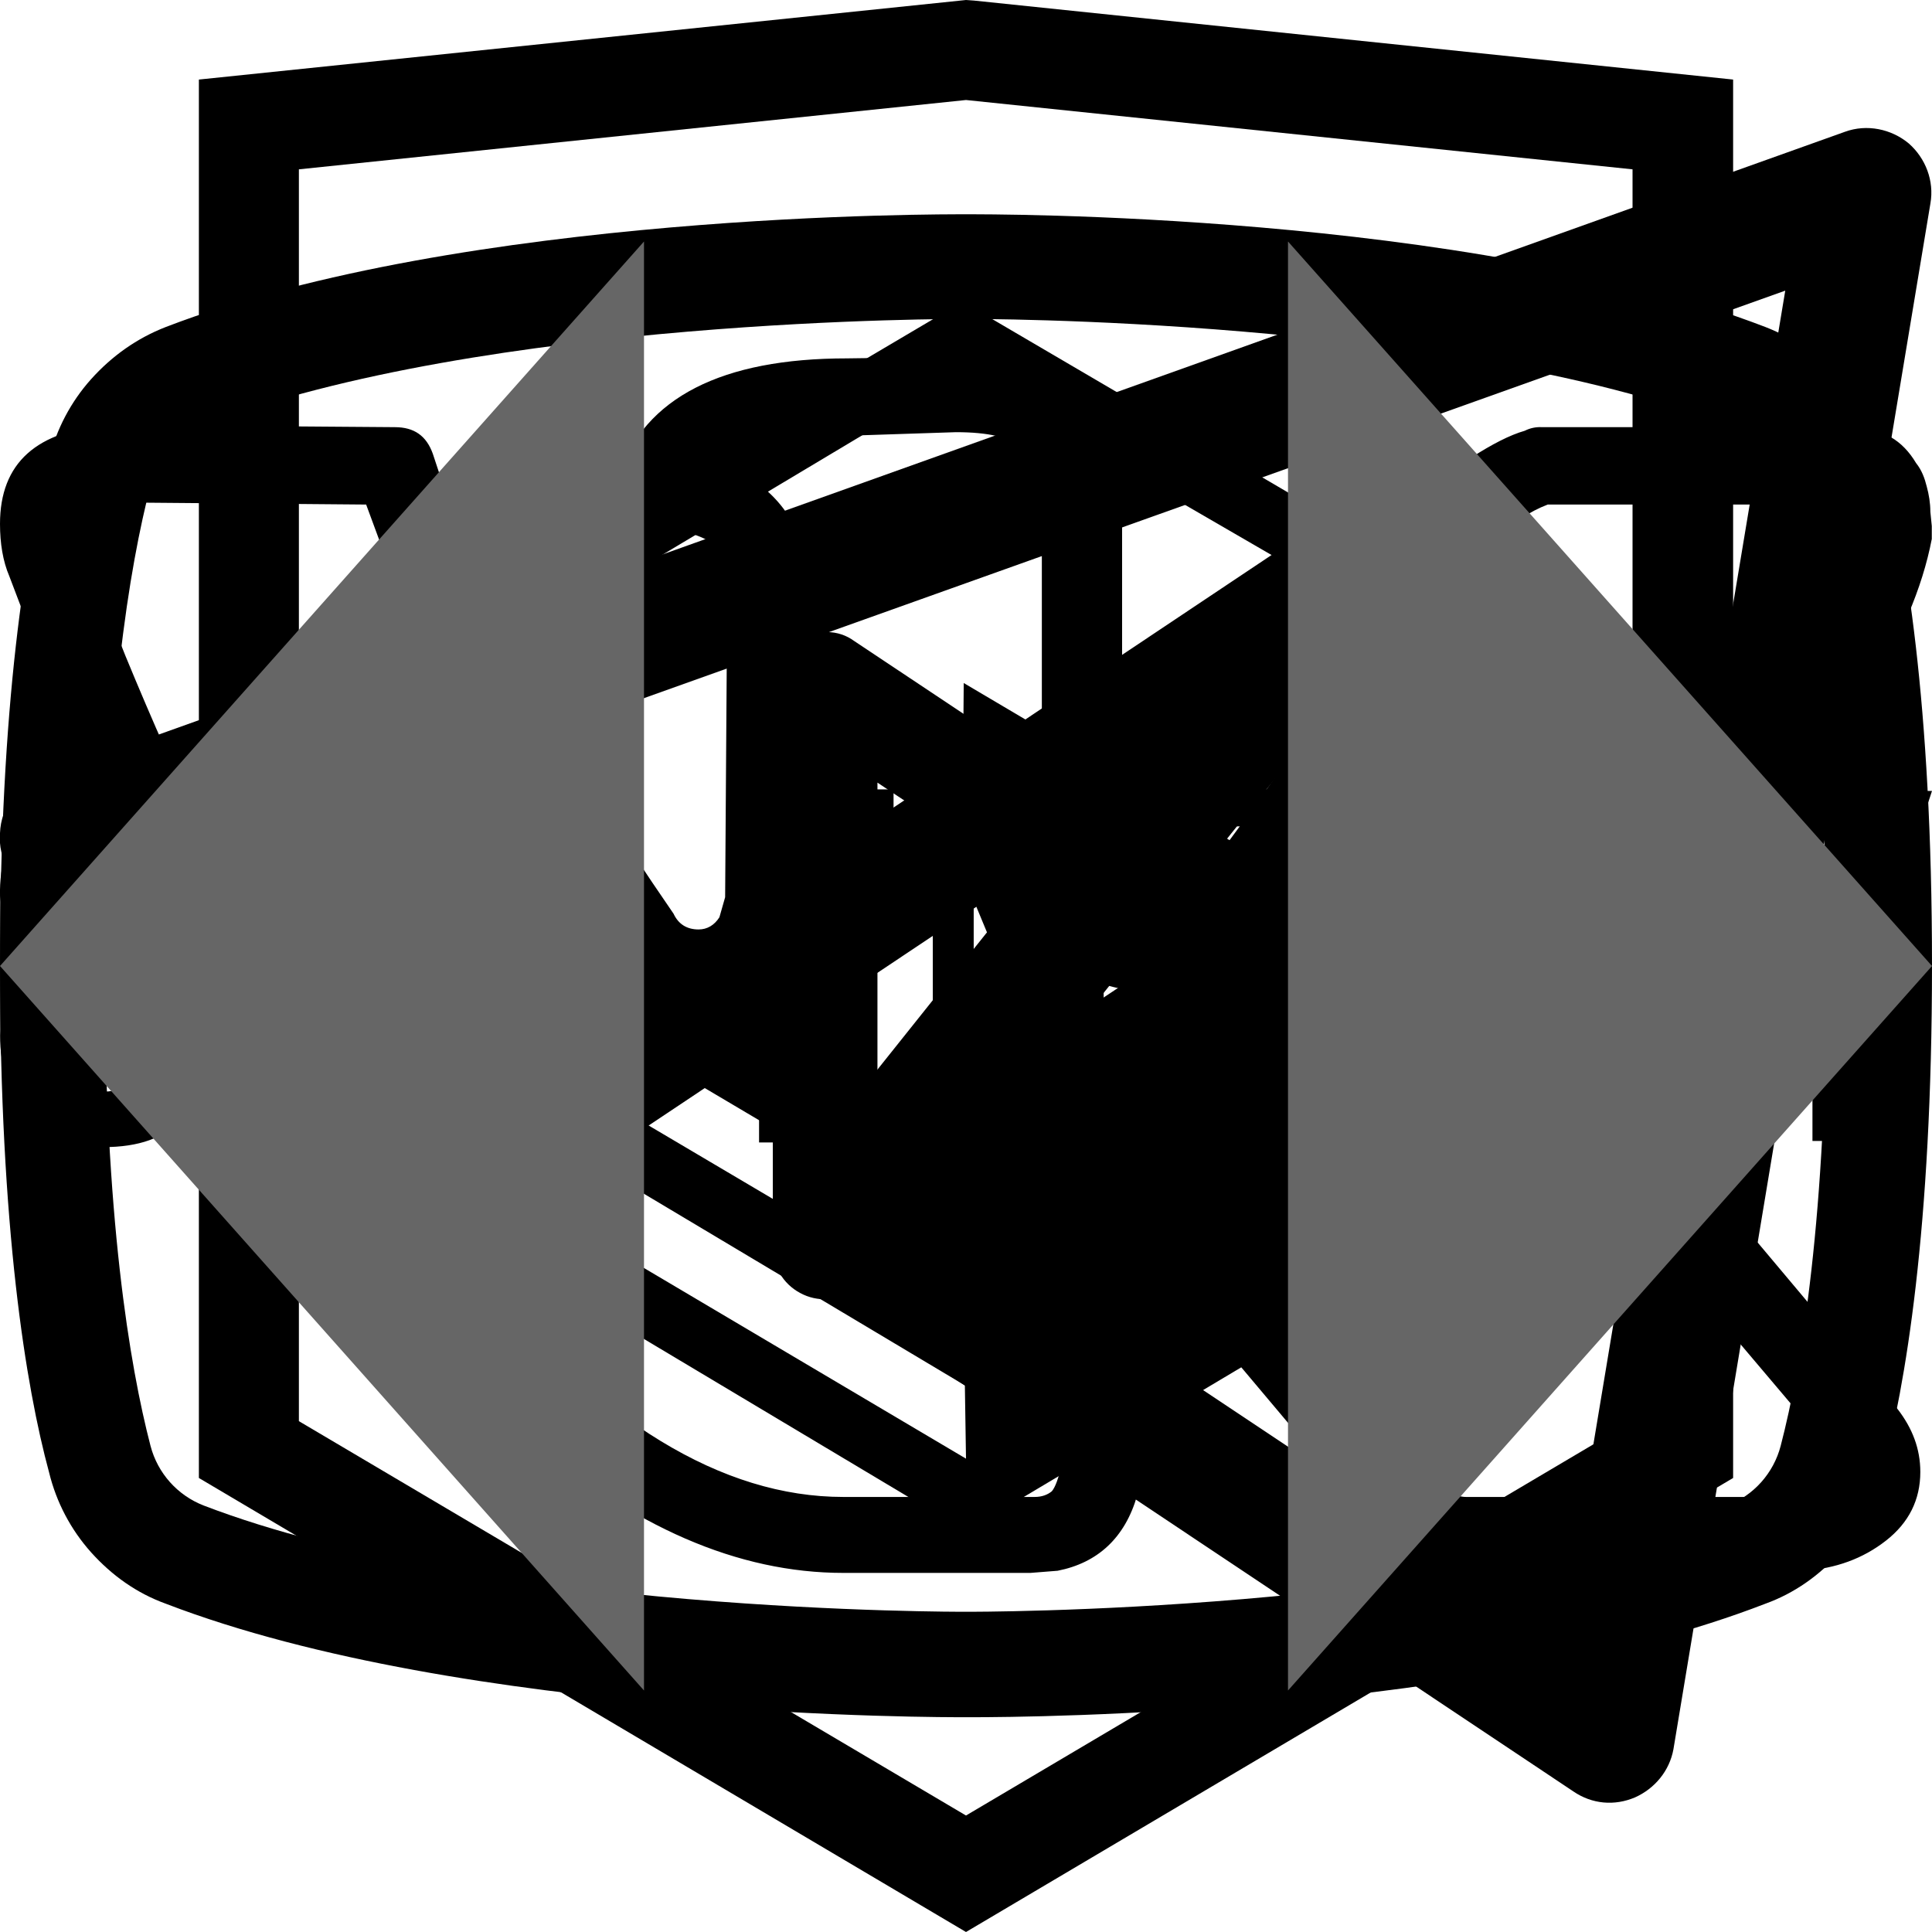
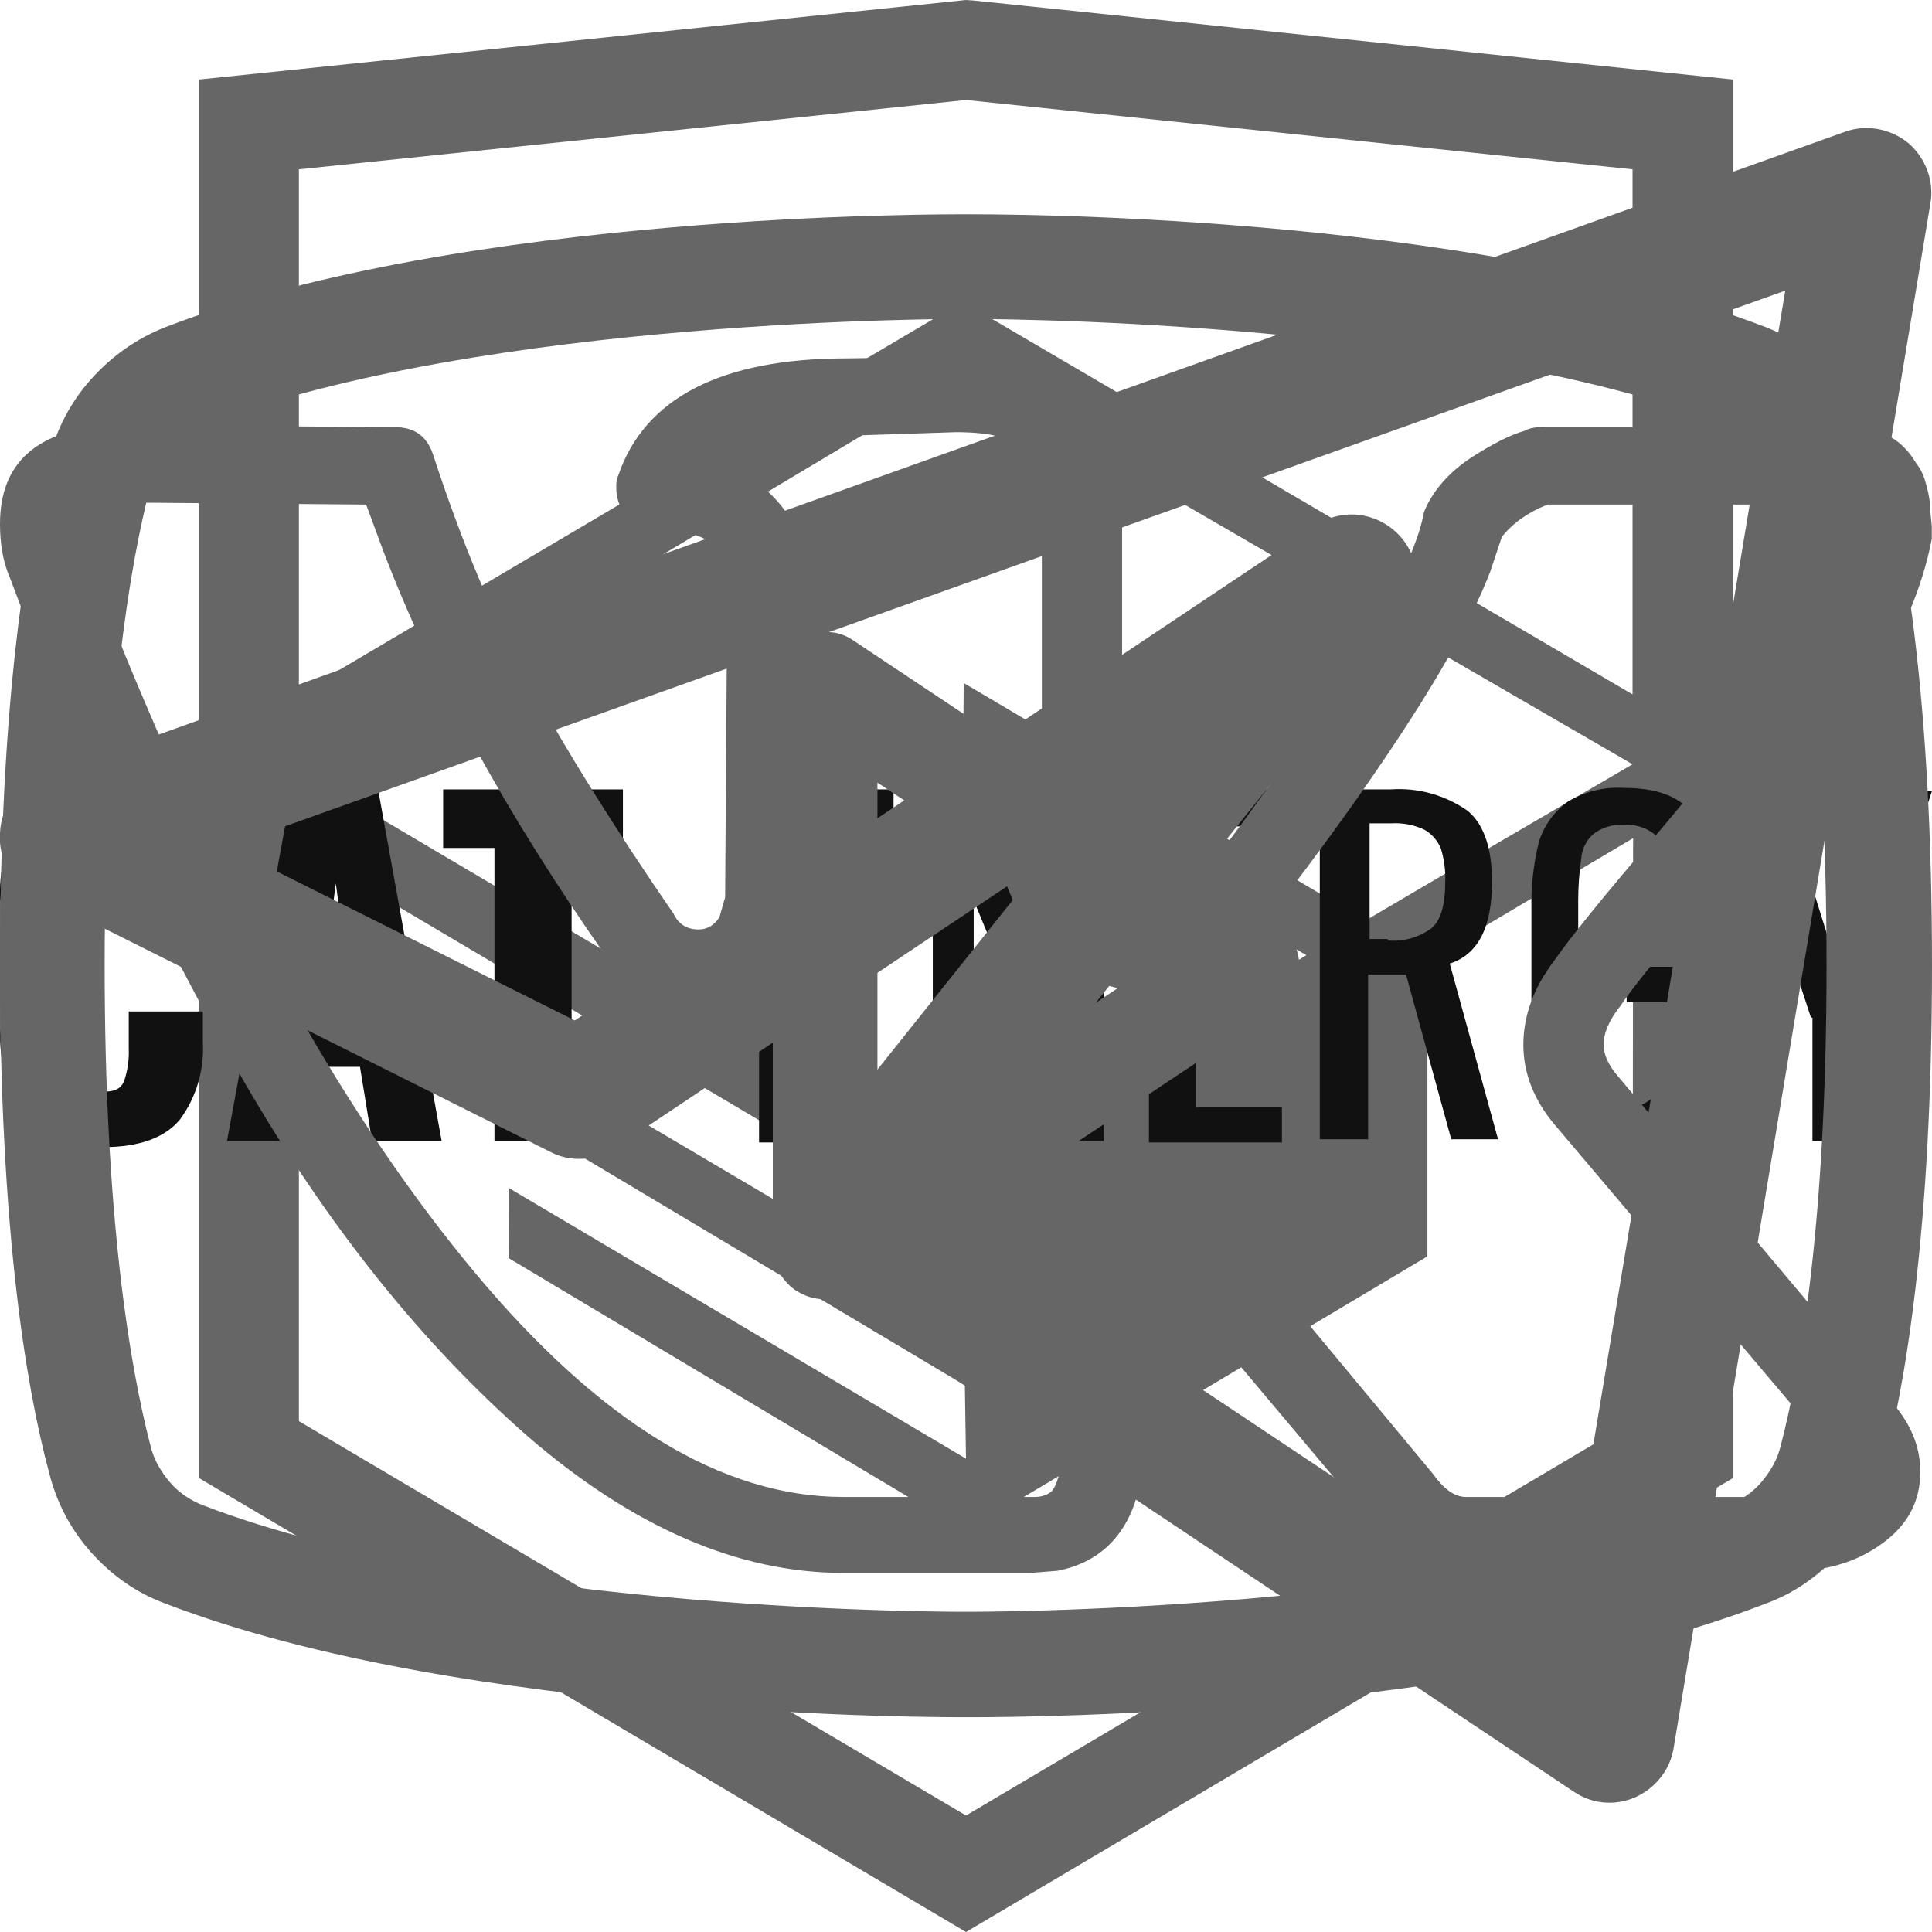
- <svg xmlns="http://www.w3.org/2000/svg">:root svg:not(:target) { display: none; }<svg viewBox="0 0 19.696 17.07">
-     <path d="M19.46.15c.17.15.26.38.22.61l-2.62 15.76c-.04.22-.19.4-.39.49-.21.09-.44.07-.63-.06L8.17 11.7a.635.635 0 01-.29-.44.63.63 0 01.14-.51l2.61-3.27-4.36 2.91c-.2.13-.45.15-.66.04L.36 7.8A.627.627 0 010 7.18c.01-.27.18-.49.43-.58L18.81.03c.22-.08.47-.03.65.12zM2.32 7.32l3.54 1.77 7.56-5.05c.27-.18.63-.13.85.11.22.24.23.6.03.85l-4.81 6.01 6.44 4.29L18.2 1.65 2.32 7.32z" />
+ <svg xmlns="http://www.w3.org/2000/svg">
+   <style>:root svg:not(:target){display:none}</style>
+   <svg viewBox="0 0 27 34" fill="none" id="html-academy">
+     <path id="html-academy_0" d="M13.64 0.01L13.5 0L0 1.4L0 26.01L13.5 34L27 26.01L27 1.4L13.64 0.01ZM25.23 25.01L13.5 31.95L1.76 25.01L1.76 14.92L13.45 21.84L13.47 23.09L5.45 18.35L5.44 19.58L13.48 24.38L13.5 25.67L5.46 20.91L5.45 22.14L13.5 26.95L21.62 22.11L21.62 20.89L21.62 16.9L25.24 14.75L25.23 25.01ZM25.23 13.45L22.01 15.33L20.53 16.2L13.46 12.02L13.45 13.24L19.49 16.81L19.44 16.84L19.31 16.92L18.45 17.41L13.46 14.46L13.45 15.69L17.39 18.02L16.45 18.63L16.43 18.64L13.46 16.9L13.45 18.12L15.4 19.26L13.41 20.44L1.79 13.57L13.43 6.61L25.23 13.45ZM25.23 12.22L13.44 5.31L1.76 12.21L1.76 2.98L13.5 1.76L25.23 2.98L25.23 12.22Z" fill="#666666" fill-opacity="1" fill-rule="nonzero" />
  </svg>
-   <svg viewBox="0 0 26.963 17">
-     <path d="M0 2.33C0 1.48.51 1.02 1.54.95l3.97.03c.27 0 .44.12.53.37.41 1.26.87 2.35 1.38 3.26.5.91 1.16 1.97 1.98 3.16.07.15.19.22.35.22.12 0 .22-.06.29-.17l.08-.28.03-4.35c0-.3-.08-.5-.23-.6-.15-.11-.43-.18-.84-.23-.32-.05-.48-.24-.48-.55 0-.07.01-.12.03-.16C9 .57 10.07.02 11.82.02l1.5-.02c.67 0 1.23.15 1.68.47.44.32.66.82.66 1.51v5.71c.13.08.24.13.35.13.26 0 .49-.15.69-.46 1.95-2.58 3.01-4.31 3.17-5.18 0-.01.02-.06.05-.12.13-.25.33-.47.62-.66.28-.18.53-.31.74-.37a.47.47 0 01.24-.05h4.13l.27.02c.35 0 .63.16.82.48.08.1.12.21.15.33.03.11.05.23.05.35.01.12.02.18.02.2v.18c-.13.68-.44 1.42-.95 2.2-.5.78-1.15 1.62-1.93 2.52-.78.91-1.27 1.5-1.46 1.79-.16.2-.24.38-.24.55 0 .14.07.29.21.45l3.89 4.63c.21.27.32.56.32.88 0 .39-.16.71-.48.96-.32.25-.7.39-1.15.42l-.45.03h-4.05c-.02 0-.05 0-.11.01-.05.01-.09.02-.1.02-.39 0-.76-.16-1.1-.48-.12-.14-.95-1.13-2.5-2.97-.09-.12-.21-.23-.37-.33-.07.27-.17.66-.28 1.16-.12.5-.2.86-.26 1.08l-.08.43c-.17.59-.55.94-1.11 1.05l-.38.03h-2.61c-1.47 0-2.94-.64-4.41-1.91-1.46-1.28-2.78-2.92-3.95-4.94C2.23 8.1 1.14 5.75.13 3.06.04 2.85 0 2.6 0 2.33zm16.01 6.52c-.38 0-.71-.1-1.01-.29-.31-.19-.46-.46-.46-.79V1.98c0-.33-.09-.57-.26-.71-.18-.15-.49-.22-.94-.22l-1.52.05c-.76 0-1.34.13-1.73.38.78.35 1.18.92 1.18 1.71v4.42c-.04.42-.22.77-.54 1.05-.32.28-.67.41-1.06.41-.54 0-.94-.24-1.23-.73-1.38-1.97-2.41-3.85-3.09-5.63l-.24-.65-3.54-.03c-.23 0-.36.01-.39.04-.03.02-.04.1-.04.21 0 .15.02.31.05.48l.56 1.41c1.5 3.64 3.12 6.5 4.87 8.6 1.75 2.1 3.46 3.14 5.15 3.14h2.67c.1 0 .18-.03.24-.08.05-.06.09-.18.13-.34l.05-.26.51-2.21c.14-.3.26-.5.37-.6.2-.19.43-.28.69-.28.43 0 .87.24 1.31.73L20 15.59c.15.21.3.32.46.32h4.39c.54 0 .8-.12.8-.37 0-.09-.02-.17-.08-.25l-3.86-4.56c-.3-.35-.45-.73-.45-1.13 0-.4.14-.79.42-1.16.23-.33.68-.89 1.35-1.67.66-.78 1.25-1.51 1.74-2.19.5-.67.83-1.29.99-1.84l.08-.33a.323.323 0 01-.03-.16.92.92 0 00-.02-.19H21.6c-.26.1-.48.25-.64.45l-.16.48c-.44 1.15-1.6 2.94-3.49 5.35-.37.34-.81.51-1.3.51z" />
+   <svg viewBox="0 0 128 24" fill="none" id="logo-cat">
+     <path d="M1.62 21.95C0.48 20.28 -0.08 18.27 0.02 16.23L0.02 7.76C-0.12 5.7 0.41 3.66 1.52 1.94C2.62 0.61 4.32 0 6.83 0C9.33 0 10.93 0.61 11.93 1.73C13.02 3.15 13.56 4.94 13.44 6.74L13.44 8.78L8.53 8.78L8.53 6.43C8.57 5.73 8.47 5.04 8.23 4.39C8.1 4.12 7.9 3.9 7.65 3.76C7.4 3.61 7.11 3.55 6.83 3.57C6.12 3.57 5.62 3.77 5.42 4.28C5.2 5.01 5.1 5.77 5.12 6.53L5.12 17.46C5.07 18.2 5.21 18.94 5.52 19.6C5.72 20.11 6.23 20.32 6.93 20.32C7.63 20.32 8.03 20.11 8.23 19.6C8.46 18.91 8.56 18.19 8.53 17.46L8.53 15.01L13.44 15.01L13.44 17.05C13.54 18.88 13.01 20.69 11.93 22.16C10.93 23.38 9.23 24 6.83 24C4.42 23.89 2.62 23.28 1.62 21.95Z" fill="#111111" fill-opacity="1" fill-rule="nonzero" />
+     <path d="M19.34 0.3L25.05 0.3L29.26 23.59L24.65 23.59L23.85 18.68L20.55 18.68L19.74 23.59L15.04 23.59L19.34 0.3ZM23.45 15.62L22.25 6.53L21.05 15.62L23.45 15.62Z" fill="#111111" fill-opacity="1" fill-rule="nonzero" />
+     <path d="M32.76 4.18L29.36 4.18L29.36 0.3L41.27 0.3L41.27 4.08L37.87 4.08L37.87 23.59L32.76 23.59L32.76 4.18Z" fill="#111111" fill-opacity="1" fill-rule="nonzero" />
+     <path d="M50.39 0.3L59.2 0.3L59.2 2.75L53.49 2.75L53.49 10.41L58.1 10.41L58.1 12.76L53.49 12.76L53.49 21.34L59.2 21.34L59.2 23.69L50.29 23.69L50.29 0.3L50.39 0.3Z" fill="#111111" fill-opacity="1" fill-rule="nonzero" />
+     <path d="M61.8 0.3L64.01 0.3L70.51 15.72L70.51 0.3L73.12 0.3L73.12 23.59L71.12 23.59L64.51 7.65L64.51 23.59L61.8 23.59L61.8 0.3Z" fill="#111111" fill-opacity="1" fill-rule="nonzero" />
+     <path d="M76.12 0.3L84.93 0.3L84.93 2.75L79.23 2.75L79.23 10.41L83.83 10.41L83.83 12.76L79.23 12.76L79.23 21.34L84.93 21.34L84.93 23.69L76.12 23.69L76.12 0.3Z" fill="#111111" fill-opacity="1" fill-rule="nonzero" />
+     <path d="M87.54 0.3L92.14 0.3C93.96 0.17 95.76 0.68 97.25 1.73C98.35 2.65 98.85 4.28 98.85 6.43C98.85 9.39 97.95 11.23 96.05 11.84L99.25 23.48L96.15 23.48L93.15 12.56L90.64 12.56L90.64 23.48L87.44 23.48L87.44 0.3L87.54 0.3ZM91.94 10.31C92.98 10.4 94.01 10.11 94.85 9.49C95.45 8.98 95.75 7.96 95.75 6.43C95.78 5.67 95.68 4.91 95.45 4.18C95.22 3.66 94.84 3.23 94.35 2.96C93.66 2.64 92.9 2.5 92.14 2.55L90.74 2.55L90.74 10.21L91.94 10.21L91.94 10.31Z" fill="#111111" fill-opacity="1" fill-rule="nonzero" />
+     <path d="M102.86 21.85C101.82 20.06 101.33 18 101.46 15.93L101.46 8.17C101.43 6.69 101.6 5.21 101.96 3.77C102.29 2.7 102.96 1.77 103.86 1.12C104.98 0.44 106.27 0.12 107.57 0.2C109.67 0.2 111.17 0.71 112.07 1.83C113.11 3.32 113.61 5.12 113.48 6.94L113.48 7.76L110.47 7.76L110.47 7.04C110.48 6.19 110.41 5.33 110.27 4.49C110.19 3.96 109.9 3.48 109.47 3.16C108.91 2.78 108.24 2.6 107.57 2.65C106.85 2.6 106.14 2.82 105.56 3.26C105.33 3.47 105.14 3.71 105 4C104.86 4.28 104.78 4.58 104.76 4.9C104.63 5.81 104.56 6.73 104.56 7.65L104.56 16.34C104.49 17.66 104.69 18.98 105.16 20.22C105.56 21.03 106.37 21.34 107.57 21.34C108.04 21.4 108.52 21.32 108.95 21.1C109.38 20.88 109.73 20.54 109.97 20.11C110.5 18.82 110.74 17.43 110.67 16.03L110.67 14.4L107.77 14.4L107.77 12.05L113.58 12.05L113.58 23.59L111.57 23.59L111.27 20.93C111.01 21.82 110.46 22.6 109.72 23.13C108.98 23.67 108.08 23.94 107.17 23.89C106.34 23.94 105.51 23.78 104.76 23.43C104.01 23.07 103.36 22.53 102.86 21.85Z" fill="#111111" fill-opacity="1" fill-rule="nonzero" />
+     <path d="M119.98 15.42L115.08 0.4L118.08 0.4L121.59 11.64L124.99 0.4L128 0.4L123.09 15.42L123.09 23.59L120.08 23.59L120.08 15.42L119.98 15.42Z" fill="#111111" fill-opacity="1" fill-rule="nonzero" />
  </svg>
-   <svg viewBox="0 0 24 18.676">
-     <path d="M15.85 8.79L10.61 5.3a.568.568 0 00-.33-.11.573.573 0 00-.34.08.64.64 0 00-.34.57v6.98a.64.64 0 00.34.58c.11.06.22.08.34.08a.65.65 0 00.33-.11l5.24-3.49c.09-.06.16-.14.21-.24.05-.09.08-.2.08-.31a.659.659 0 00-.29-.54zM10.9 11.6V7.06l3.41 2.27-3.41 2.27zm12.48-8.56c-.09-.37-.27-.71-.52-.99-.26-.29-.57-.51-.93-.65C18.21-.03 12.25 0 12 0c-.26 0-6.22-.03-9.94 1.4-.36.14-.67.36-.93.65-.25.28-.43.62-.52.99C.32 4.11 0 6.07 0 9.33c0 3.27.32 5.23.61 6.3.09.37.27.71.52.99.26.29.57.51.93.64 3.72 1.43 9.68 1.41 9.94 1.41h.07c.75 0 6.32-.04 9.86-1.41.36-.13.67-.35.93-.64.25-.28.43-.62.52-.99.29-1.07.62-3.03.62-6.3 0-3.26-.33-5.22-.62-6.29zM22.12 15.3a1.09 1.09 0 01-.66.74c-3.49 1.34-9.4 1.32-9.46 1.32-.07 0-5.98.02-9.47-1.32a1.09 1.09 0 01-.66-.74c-.26-1-.57-2.85-.57-5.97 0-3.12.31-4.96.57-5.96.04-.17.13-.32.24-.45.11-.13.26-.23.42-.3C6.02 1.28 11.93 1.3 12 1.3c.06 0 5.97-.02 9.46 1.32.16.07.31.17.42.3.11.13.2.28.24.45.26 1 .57 2.84.57 5.96s-.31 4.97-.57 5.97z" />
+   <svg viewBox="0 0 19.696 17.07" fill="none" id="telegram">
+     <path d="M19.46 0.15C19.63 0.3 19.72 0.53 19.68 0.76L17.06 16.52C17.02 16.74 16.87 16.92 16.67 17.01C16.46 17.1 16.23 17.08 16.04 16.95L8.17 11.7C8.01 11.6 7.91 11.44 7.88 11.26C7.85 11.08 7.9 10.89 8.02 10.75L10.63 7.48L6.27 10.39C6.07 10.52 5.82 10.54 5.61 10.43L0.36 7.8C0.12 7.69 -0.02 7.44 0 7.18C0.01 6.91 0.18 6.69 0.43 6.6L18.81 0.03C19.03 -0.05 19.28 0 19.46 0.15ZM2.32 7.32L5.86 9.09L13.42 4.04C13.69 3.86 14.05 3.91 14.27 4.15C14.49 4.39 14.5 4.75 14.3 5L9.49 11.01L15.93 15.3L18.2 1.65L2.32 7.32Z" fill="#666666" fill-opacity="1" fill-rule="evenodd" />
  </svg>
-   <svg viewBox="0 0 27 34">
-     <path d="M13.64.01L13.5 0 0 1.4v24.61L13.5 34 27 26.01V1.4L13.64.01zm11.59 25L13.5 31.95 1.76 25.01V14.92l11.69 6.92.02 1.25-8.02-4.74-.01 1.23 8.04 4.8.02 1.29-8.04-4.76-.01 1.23 8.05 4.81 8.12-4.84V16.9l3.62-2.15-.01 10.26zm0-11.56l-3.22 1.88-1.48.87-7.07-4.18-.01 1.22 6.04 3.57-.05.03-.13.08-.86.49-4.99-2.95-.01 1.23 3.94 2.33-.94.61-.02.01-2.97-1.74-.01 1.22 1.95 1.14-1.99 1.18-11.62-6.87 11.64-6.96 11.8 6.84zm0-1.23L13.44 5.31l-11.68 6.9V2.98L13.5 1.76l11.73 1.22v9.24z" />
+   <svg viewBox="0 0 26.963 17" fill="none" id="vkontakte">
+     <path d="M0 2.33C0 1.48 0.51 1.02 1.54 0.95L5.51 0.98C5.78 0.98 5.95 1.1 6.04 1.35C6.45 2.61 6.91 3.7 7.42 4.61C7.92 5.52 8.58 6.58 9.4 7.77C9.47 7.92 9.59 7.99 9.75 7.99C9.87 7.99 9.97 7.93 10.04 7.82L10.12 7.54L10.15 3.19C10.15 2.89 10.07 2.69 9.92 2.59C9.77 2.48 9.49 2.41 9.08 2.36C8.76 2.31 8.6 2.12 8.6 1.81C8.6 1.74 8.61 1.69 8.63 1.65C9 0.57 10.07 0.02 11.82 0.02L13.32 0C13.99 0 14.55 0.15 15 0.47C15.44 0.79 15.66 1.29 15.66 1.98L15.66 7.69C15.79 7.77 15.9 7.82 16.01 7.82C16.27 7.82 16.5 7.67 16.7 7.36C18.65 4.78 19.71 3.05 19.87 2.18C19.87 2.17 19.89 2.12 19.92 2.06C20.05 1.81 20.25 1.59 20.54 1.4C20.82 1.22 21.07 1.09 21.28 1.03C21.35 0.99 21.43 0.98 21.52 0.98L25.65 0.98L25.92 1C26.27 1 26.55 1.16 26.74 1.48C26.82 1.58 26.86 1.69 26.89 1.81C26.92 1.92 26.94 2.04 26.94 2.16C26.95 2.28 26.96 2.34 26.96 2.36L26.96 2.54C26.83 3.22 26.52 3.96 26.01 4.74C25.51 5.52 24.86 6.36 24.08 7.26C23.3 8.17 22.81 8.76 22.62 9.05C22.46 9.25 22.38 9.43 22.38 9.6C22.38 9.74 22.45 9.89 22.59 10.05L26.48 14.68C26.69 14.95 26.8 15.24 26.8 15.56C26.8 15.95 26.64 16.27 26.32 16.52C26 16.77 25.62 16.91 25.17 16.94L24.72 16.97L20.67 16.97C20.65 16.97 20.62 16.97 20.56 16.98C20.51 16.99 20.47 17 20.46 17C20.07 17 19.7 16.84 19.36 16.52C19.24 16.38 18.41 15.39 16.86 13.55C16.77 13.43 16.65 13.32 16.49 13.22C16.42 13.49 16.32 13.88 16.21 14.38C16.09 14.88 16.01 15.24 15.95 15.46L15.87 15.89C15.7 16.48 15.32 16.83 14.76 16.94L14.38 16.97L11.77 16.97C10.3 16.97 8.83 16.33 7.36 15.06C5.9 13.78 4.58 12.14 3.41 10.12C2.23 8.1 1.14 5.75 0.13 3.06C0.04 2.85 0 2.6 0 2.33ZM16.01 8.85C15.63 8.85 15.3 8.75 15 8.56C14.69 8.37 14.54 8.1 14.54 7.77L14.54 1.98C14.54 1.65 14.45 1.41 14.28 1.27C14.1 1.12 13.79 1.05 13.34 1.05L11.82 1.1C11.06 1.1 10.48 1.23 10.09 1.48C10.87 1.83 11.27 2.4 11.27 3.19L11.27 7.61C11.23 8.03 11.05 8.38 10.73 8.66C10.41 8.94 10.06 9.07 9.67 9.07C9.13 9.07 8.73 8.83 8.44 8.34C7.06 6.37 6.03 4.49 5.35 2.71L5.11 2.06L1.57 2.03C1.34 2.03 1.21 2.04 1.18 2.07C1.15 2.09 1.14 2.17 1.14 2.28C1.14 2.43 1.16 2.59 1.19 2.76L1.75 4.17C3.25 7.81 4.87 10.67 6.62 12.77C8.37 14.87 10.08 15.91 11.77 15.91L14.44 15.91C14.54 15.91 14.62 15.88 14.68 15.83C14.73 15.77 14.77 15.65 14.81 15.49L14.86 15.23L15.37 13.02C15.51 12.72 15.63 12.52 15.74 12.42C15.94 12.23 16.17 12.14 16.43 12.14C16.86 12.14 17.3 12.38 17.74 12.87L20 15.59C20.15 15.8 20.3 15.91 20.46 15.91L24.85 15.91C25.39 15.91 25.65 15.79 25.65 15.54C25.65 15.45 25.63 15.37 25.57 15.29L21.71 10.73C21.41 10.38 21.26 10 21.26 9.6C21.26 9.2 21.4 8.81 21.68 8.44C21.91 8.11 22.36 7.55 23.03 6.77C23.69 5.99 24.28 5.26 24.77 4.58C25.27 3.91 25.6 3.29 25.76 2.74L25.84 2.41C25.82 2.38 25.81 2.32 25.81 2.25C25.81 2.17 25.8 2.11 25.79 2.06L21.6 2.06C21.34 2.16 21.12 2.31 20.96 2.51L20.8 2.99C20.36 4.14 19.2 5.93 17.31 8.34C16.94 8.68 16.5 8.85 16.01 8.85Z" fill="#666666" fill-opacity="1" fill-rule="nonzero" />
  </svg>
-   <svg viewBox="0 0 128 24">
-     <path d="M1.62 21.95a9.331 9.331 0 01-1.6-5.72V7.76c-.14-2.06.39-4.1 1.5-5.82C2.62.61 4.32 0 6.83 0c2.5 0 4.1.61 5.1 1.73a7.434 7.434 0 011.51 5.01v2.04H8.53V6.43c.04-.7-.06-1.39-.3-2.04-.13-.27-.33-.49-.58-.63-.25-.15-.54-.21-.82-.19-.71 0-1.21.2-1.41.71-.22.73-.32 1.49-.3 2.25v10.93c-.05.74.09 1.48.4 2.14.2.51.71.72 1.41.72s1.1-.21 1.3-.72c.23-.69.33-1.41.3-2.14v-2.45h4.91v2.04c.1 1.83-.43 3.64-1.51 5.11-1 1.22-2.7 1.84-5.1 1.84-2.41-.11-4.21-.72-5.21-2.05zM19.34.3h5.71l4.21 23.29h-4.61l-.8-4.91h-3.3l-.81 4.91h-4.7L19.34.3zm4.11 15.32l-1.2-9.09-1.2 9.09h2.4zM32.76 4.18h-3.4V.3h11.91v3.78h-3.4v19.51h-5.11V4.18zM50.39.3h8.81v2.45h-5.71v7.66h4.61v2.35h-4.61v8.58h5.71v2.35h-8.91V.3h.1zM61.8.3h2.21l6.5 15.42V.3h2.61v23.29h-2L64.51 7.65v15.94H61.8V.3zM76.12.3h8.81v2.45h-5.7v7.66h4.6v2.35h-4.6v8.58h5.7v2.35h-8.81V.3zM87.54.3h4.6a7.89 7.89 0 015.11 1.43c1.1.92 1.6 2.55 1.6 4.7 0 2.96-.9 4.8-2.8 5.41l3.2 11.64h-3.1l-3-10.92h-2.51v10.92h-3.2V.3h.1zm4.4 10.01c1.04.09 2.07-.2 2.91-.82.6-.51.9-1.53.9-3.06.03-.76-.07-1.52-.3-2.25-.23-.52-.61-.95-1.1-1.22-.69-.32-1.45-.46-2.21-.41h-1.4v7.66h1.2v.1zM102.86 21.85a10.48 10.48 0 01-1.4-5.92V8.17c-.03-1.48.14-2.96.5-4.4.33-1.07 1-2 1.9-2.65 1.12-.68 2.41-1 3.71-.92 2.1 0 3.6.51 4.5 1.63a7.933 7.933 0 011.41 5.11v.82h-3.01v-.72c.01-.85-.06-1.71-.2-2.55-.08-.53-.37-1.01-.8-1.33a2.99 2.99 0 00-1.9-.51c-.72-.05-1.43.17-2.01.61a2.414 2.414 0 00-.8 1.64c-.13.91-.2 1.83-.2 2.75v8.69c-.07 1.32.13 2.64.6 3.88.4.81 1.21 1.12 2.41 1.12.47.06.95-.02 1.38-.24.43-.22.78-.56 1.02-.99.53-1.29.77-2.68.7-4.08V14.4h-2.9v-2.35h5.81v11.54h-2.01l-.3-2.66c-.26.89-.81 1.67-1.55 2.2-.74.54-1.64.81-2.55.76-.83.05-1.66-.11-2.41-.46-.75-.36-1.4-.9-1.9-1.58zM119.98 15.42L115.08.4h3l3.51 11.24L124.99.4H128l-4.91 15.02v8.17h-3.01v-8.17h-.1z" />
-   </svg>
-   <svg viewBox="0 0 24 18" fill="none">
-     <path d="M8 0L0 9l8 9V0zm16 9l-8-9v18l8-9z" fill="#666" fill-rule="evenodd" />
+   <svg viewBox="0 0 24 18.676" fill="none" id="youtube">
+     <path d="M15.85 8.79L10.61 5.3C10.51 5.23 10.4 5.19 10.28 5.19C10.16 5.18 10.04 5.21 9.94 5.27C9.84 5.32 9.75 5.41 9.69 5.51C9.63 5.61 9.6 5.72 9.6 5.84L9.6 12.82C9.6 12.94 9.63 13.06 9.69 13.16C9.75 13.26 9.84 13.35 9.94 13.4C10.05 13.46 10.16 13.48 10.28 13.48C10.4 13.47 10.51 13.44 10.61 13.37L15.85 9.88C15.94 9.82 16.01 9.74 16.06 9.64C16.11 9.55 16.14 9.44 16.14 9.33C16.14 9.23 16.11 9.12 16.06 9.02C16.01 8.93 15.94 8.85 15.85 8.79ZM10.9 11.6L10.9 7.06L14.31 9.33L10.9 11.6ZM23.38 3.04C23.29 2.67 23.11 2.33 22.86 2.05C22.6 1.76 22.29 1.54 21.93 1.4C18.21 -0.03 12.25 0 12 0C11.74 0 5.78 -0.03 2.06 1.4C1.7 1.54 1.39 1.76 1.13 2.05C0.88 2.33 0.7 2.67 0.61 3.04C0.32 4.11 0 6.07 0 9.33C0 12.6 0.32 14.56 0.61 15.63C0.7 16 0.88 16.34 1.13 16.62C1.39 16.91 1.7 17.13 2.06 17.26C5.78 18.69 11.74 18.67 12 18.67L12.07 18.67C12.82 18.67 18.39 18.63 21.93 17.26C22.29 17.13 22.6 16.91 22.86 16.62C23.11 16.34 23.29 16 23.38 15.63C23.67 14.56 24 12.6 24 9.33C24 6.07 23.67 4.11 23.38 3.04ZM22.12 15.3C22.08 15.47 21.99 15.62 21.88 15.75C21.77 15.88 21.62 15.98 21.46 16.04C17.97 17.38 12.06 17.36 12 17.36C11.93 17.36 6.02 17.38 2.53 16.04C2.37 15.98 2.22 15.88 2.11 15.75C2 15.62 1.91 15.47 1.87 15.3C1.61 14.3 1.3 12.45 1.3 9.33C1.3 6.21 1.61 4.37 1.87 3.37C1.91 3.2 2 3.05 2.11 2.92C2.22 2.79 2.37 2.69 2.53 2.62C6.02 1.28 11.93 1.3 12 1.3C12.06 1.3 17.97 1.28 21.46 2.62C21.62 2.69 21.77 2.79 21.88 2.92C21.99 3.05 22.08 3.2 22.12 3.37C22.38 4.37 22.69 6.21 22.69 9.33C22.69 12.45 22.38 14.3 22.12 15.3Z" fill="#666666" fill-opacity="1" fill-rule="nonzero" />
  </svg>
</svg>
